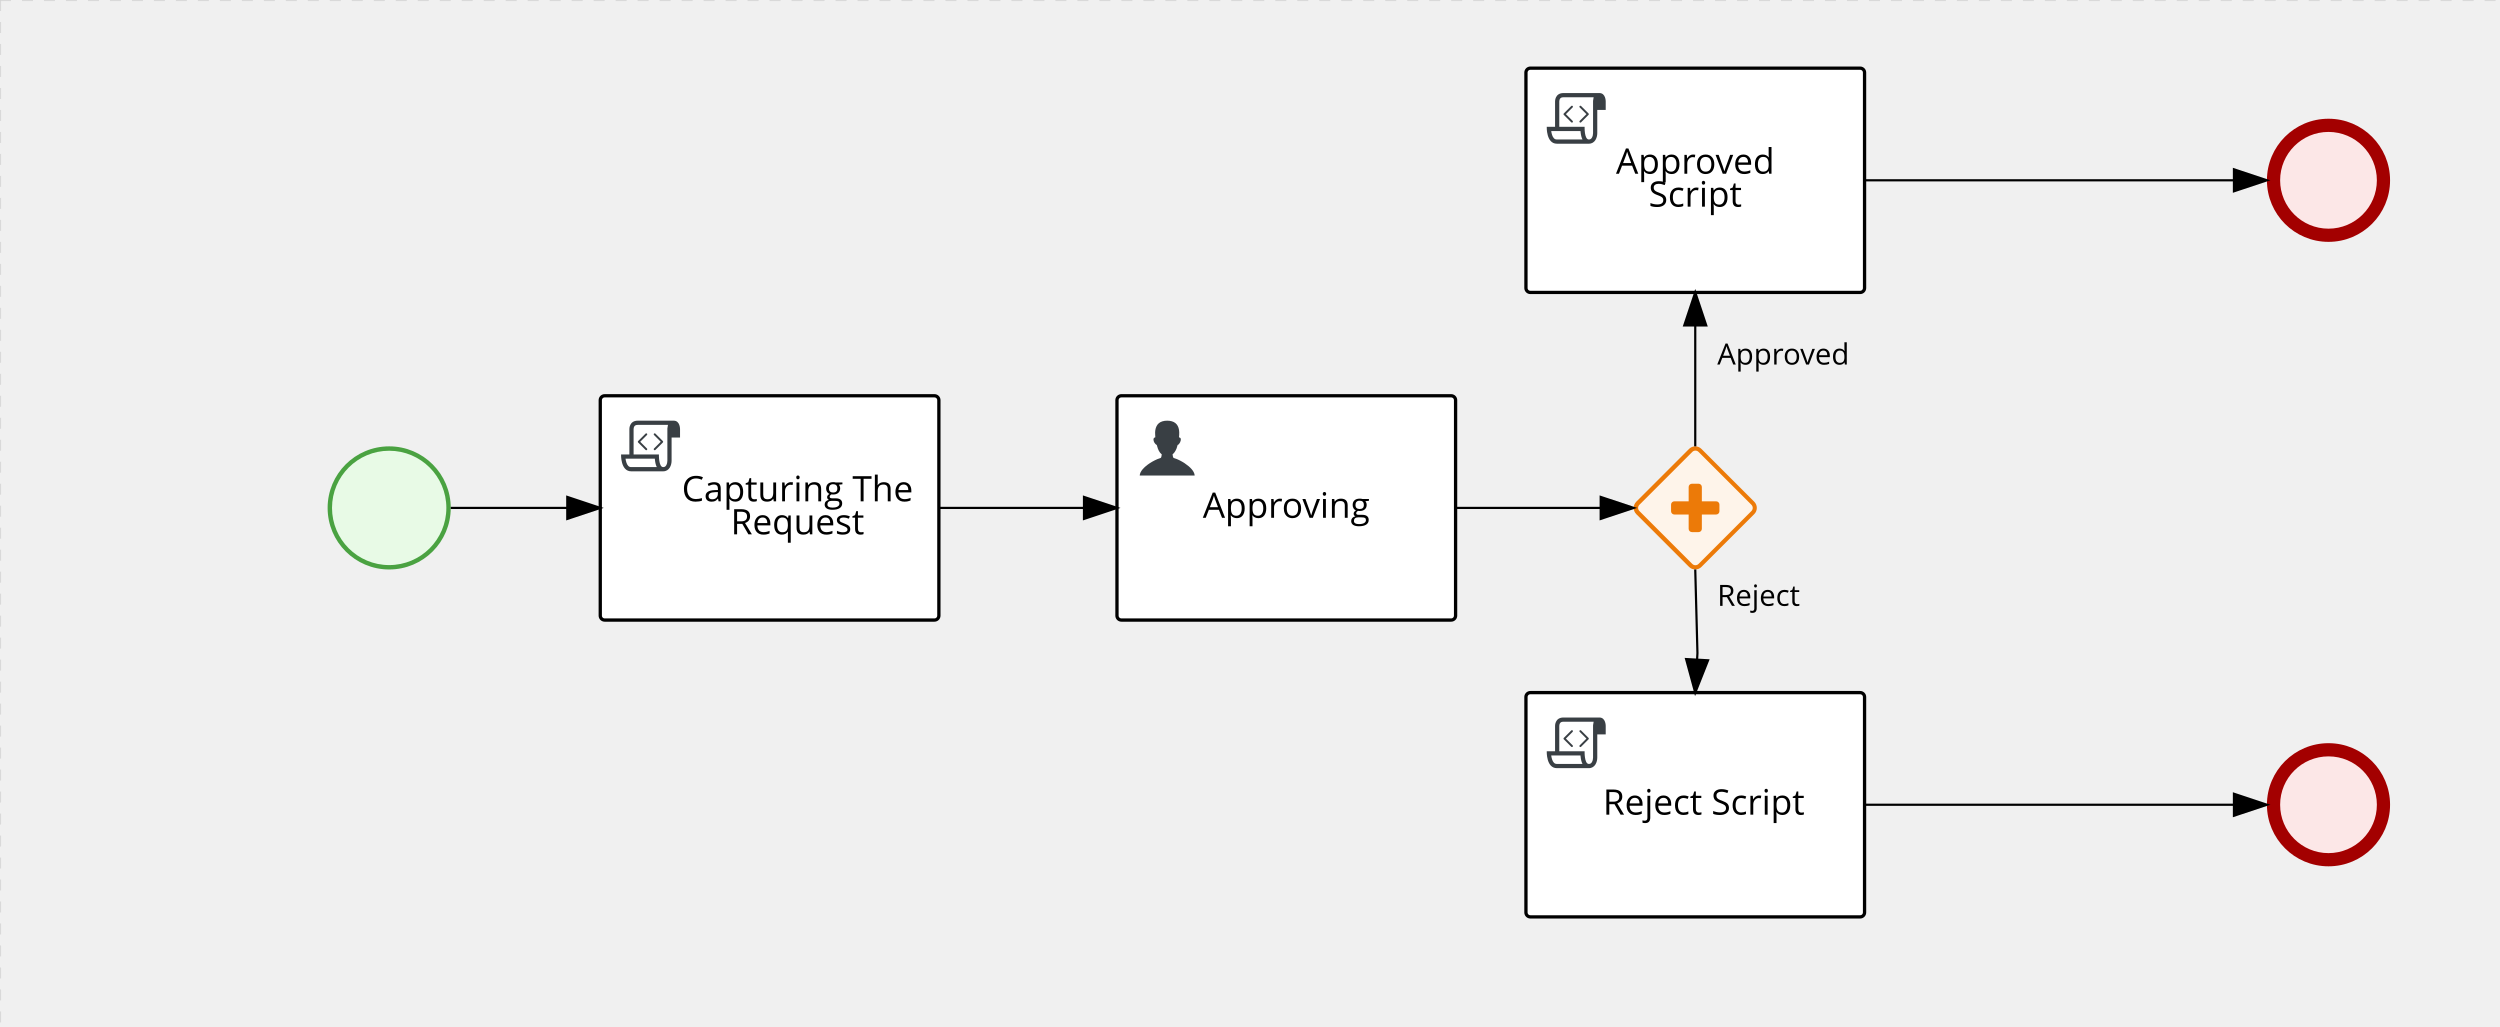
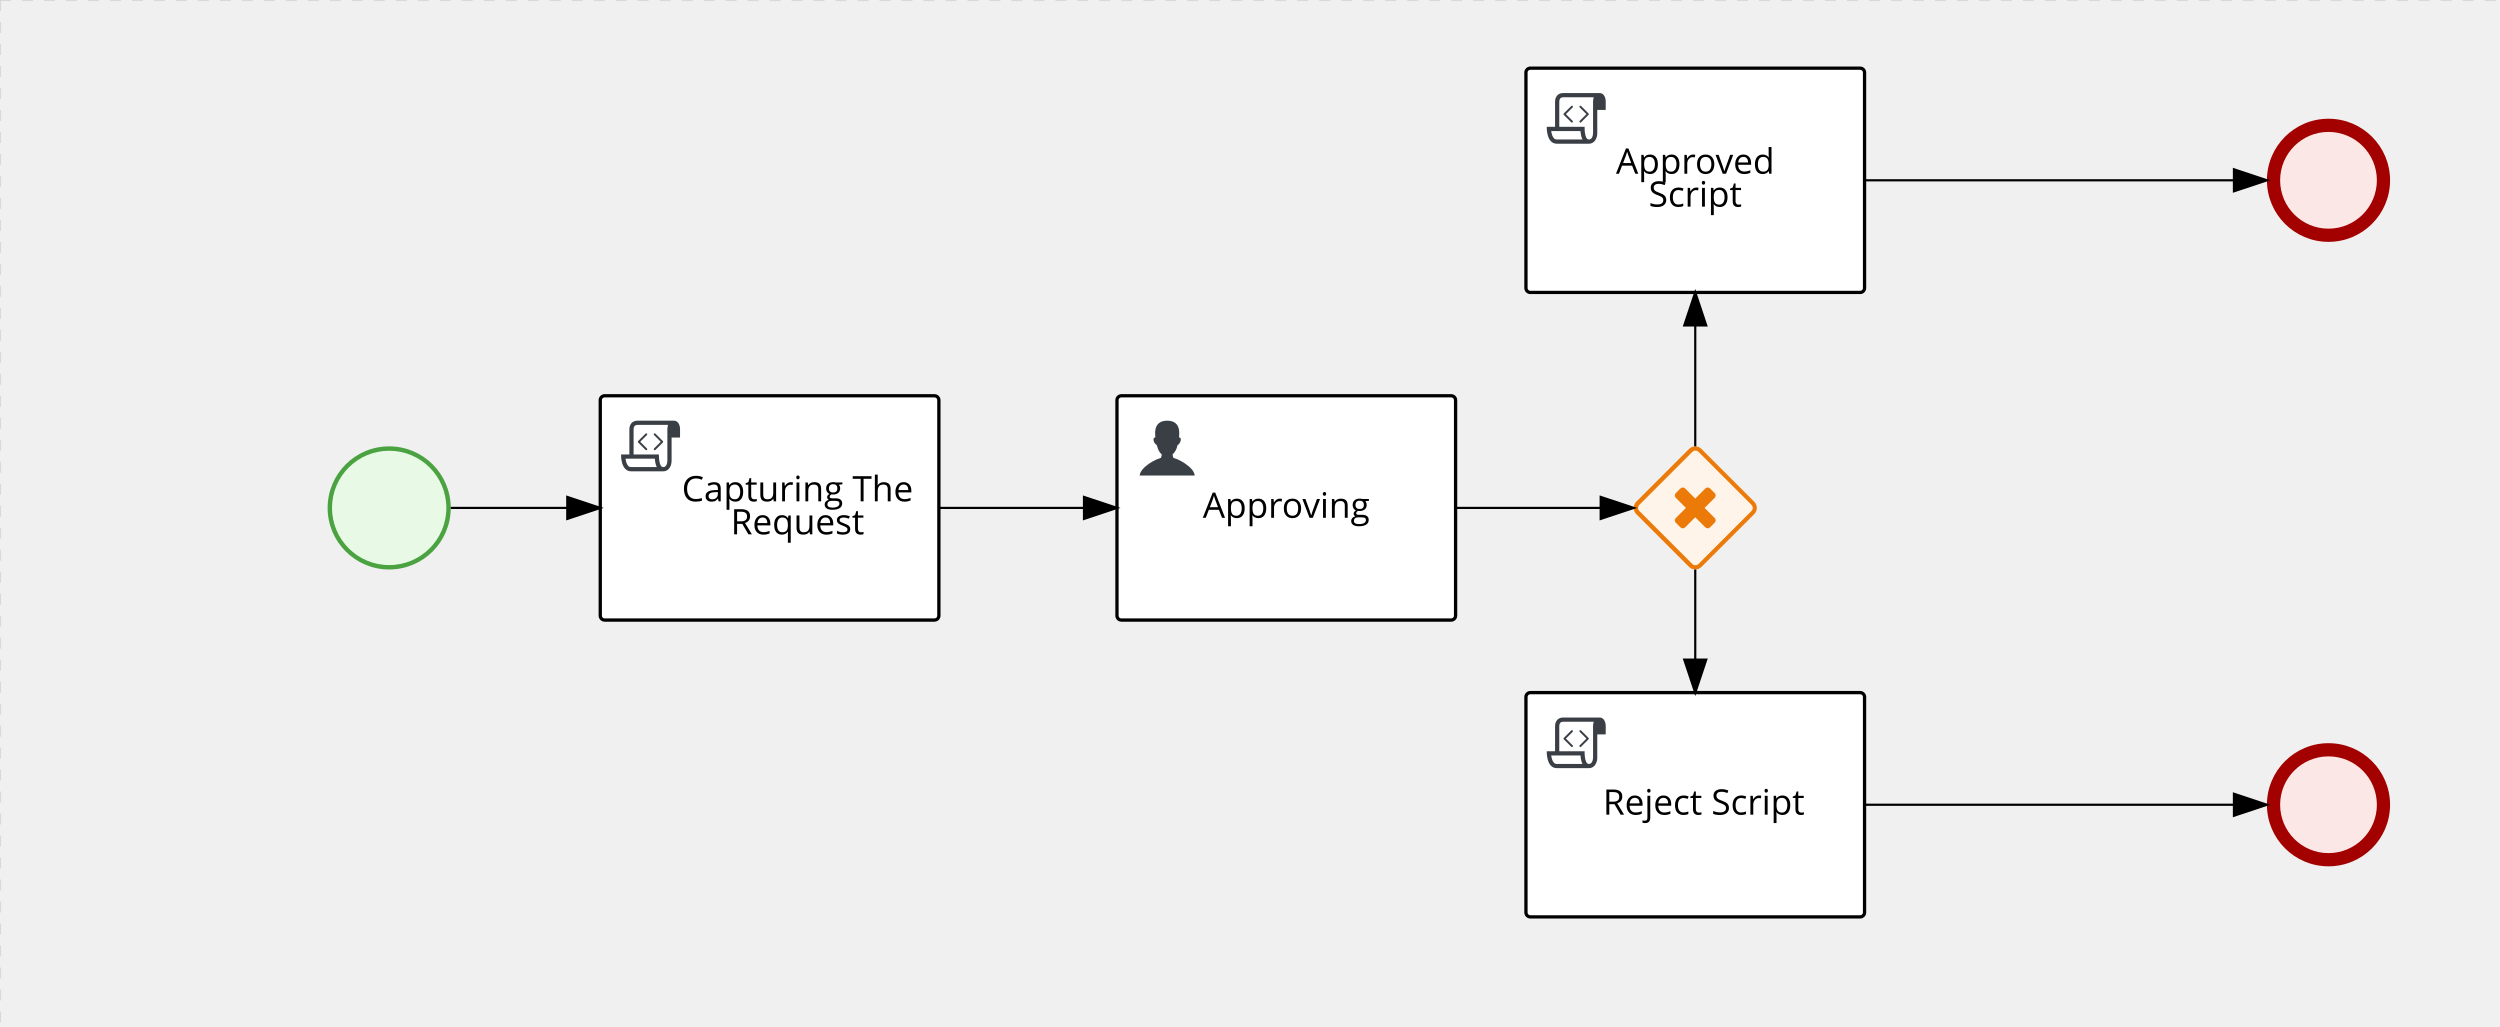
<svg xmlns="http://www.w3.org/2000/svg" version="1.1" width="1137" height="467" viewBox="0 0 1137 467">
  <defs />
  <g transform="matrix(1,0,0,1,0,0)">
    <g>
      <g>
        <g>
          <path fill="none" stroke="#d3d3d3" paint-order="fill stroke markers" d=" M 0 0 L 1200 0" stroke-miterlimit="10" stroke-opacity="0.8" stroke-dasharray="5" />
        </g>
        <g>
          <path fill="none" stroke="#d3d3d3" paint-order="fill stroke markers" d=" M 0 0 L 0 800" stroke-miterlimit="10" stroke-opacity="0.8" stroke-dasharray="5" />
        </g>
      </g>
      <g id="_99E0116A-EAAF-493F-8E10-C82E0A9F5AF7" bpmn2nodeid="_99E0116A-EAAF-493F-8E10-C82E0A9F5AF7" transform="matrix(1,0,0,1,508,180)">
        <g>
          <path fill="none" stroke="none" />
        </g>
        <g transform="matrix(1,0,0,1,0,0)">
          <path fill="#ffffff" stroke="none" id="_99E0116A-EAAF-493F-8E10-C82E0A9F5AF7?shapeType=BACKGROUND" paint-order="stroke fill markers" d=" M 2 0 L 152 0 L 152 0 A 2 2 0 0 1 154 2 L 154 100 L 154 100 A 2 2 0 0 1 152 102 L 2 102 L 2 102 A 2 2 0 0 1 0 100 L 0 2 L 0 2 A 2 2 0 0 1 2 0 Z" />
        </g>
        <g transform="matrix(1,0,0,1,0,0)">
          <path fill="none" stroke="rgb(0,0,0)" id="_99E0116A-EAAF-493F-8E10-C82E0A9F5AF7?shapeType=BORDER&amp;renderType=STROKE" paint-order="fill stroke markers" d=" M 2 0 L 152 0 L 152 0 A 2 2 0 0 1 154 2 L 154 100 L 154 100 A 2 2 0 0 1 152 102 L 2 102 L 2 102 A 2 2 0 0 1 0 100 L 0 2 L 0 2 A 2 2 0 0 1 2 0 Z" stroke-miterlimit="10" stroke-width="1.5" stroke-dasharray="" />
        </g>
        <g>
          <g transform="matrix(0.06,0,0,0.06,9.4,9.4)">
            <g transform="matrix(1,0,0,1,0,0)">
              <path fill="#393f44" stroke="none" id="_99E0116A-EAAF-493F-8E10-C82E0A9F5AF7undefined" paint-order="stroke fill markers" d=" M 0 0 M 16 445.21 C 16 440.869 18.784 431.129 22.001 424.217 C 35.768 394.64 77.283 359.28 129 333.084 C 144.516 325.224 157.347 319.964 167.807 317.174 C 171.932 316.074 175.729 314.414 176.525 313.363 C 178.894 310.234 180.914 302.908 181.727 294.5 L 182.5 286.5 L 178.507 283.455 C 166.303 274.146 154.284 251.678 148.04 226.5 C 145.611 216.707 145.056 215.462 142.984 215.158 C 141.703 214.97 138.083 212.243 134.939 209.099 C 123.233 197.393 116.891 177.376 121.44 166.49 C 123.002 162.751 128.155 159.01 131.75 159.004 C 134.448 159 134.471 158.603 132.914 138.788 C 130.927 113.496 134.279 92.265 143.132 74.076 C 152.232 55.38 167.569 42.882 189.049 36.66 C 210.203 30.532 237.797 30.532 258.951 36.66 C 300.042 48.563 318.958 83.806 314.955 141 C 314.32 150.075 313.624 157.788 313.409 158.14 C 313.194 158.493 314.575 159.073 316.479 159.43 C 328.929 161.766 330.986 177.018 321.496 196.621 C 316.903 206.109 309.357 214.508 304.817 215.185 C 303.023 215.453 302.293 217.146 299.943 226.5 C 296.659 239.567 294.474 245.305 287.948 257.995 C 282.491 268.606 273.035 281.109 268.108 284.229 L 264.871 286.278 L 265.518 292.889 C 266.345 301.33 268.639 309.871 270.877 312.837 C 272.067 314.415 275.002 315.79 280.063 317.139 C 291.069 320.075 303.617 325.274 321 334.102 C 369.815 358.891 410.848 393.758 425.032 422.5 C 429.07 430.682 432 440.232 432 445.21 L 432 448 L 224 448 L 16 448 L 16 445.21 Z" />
            </g>
          </g>
        </g>
        <g transform="matrix(1,0,0,1,4.04,13.68)">
          <g transform="matrix(0.04,0,0,0.04,63.36,69.12)">
            <g transform="matrix(1,0,0,1,0,0)">
              <path fill="none" stroke="none" />
            </g>
            <g transform="matrix(1,0,0,1,0,0)">
              <path fill="none" stroke="none" />
            </g>
          </g>
        </g>
        <g transform="matrix(1,0,0,1,39.03125,43.5)">
          <text fill="#000000" stroke="none" font-family="Open Sans" font-size="12pt" font-style="normal" font-weight="normal" text-decoration="normal" x="37.969" y="12" text-anchor="middle" dominant-baseline="alphabetic">Approving</text>
        </g>
      </g>
      <g id="_BAB96A7B-341A-4F38-A4A5-4619089D0202" bpmn2nodeid="_BAB96A7B-341A-4F38-A4A5-4619089D0202" transform="matrix(1,0,0,1,1031,54)">
        <g>
          <path fill="none" stroke="none" />
        </g>
        <g transform="matrix(0.125,0,0,0.125,0,0)">
          <g transform="matrix(1,0,0,1,0,0)">
            <path fill="#fce7e7" stroke="none" id="_BAB96A7B-341A-4F38-A4A5-4619089D0202?shapeType=BACKGROUND" paint-order="stroke fill markers" d=" M 0 0 M 444 224 C 444 263.9 434.2 300.8 414.4 334.5 C 394.7 368.2 368 394.9 334.4 414.5 C 300.8 434.1 263.9 444 224 444 C 184.1 444 147.2 434.2 113.5 414.4 C 79.8 394.7 53.1 368 33.5 334.4 C 13.9 300.8 4 263.9 4 224 C 4 184.1 13.8 147.2 33.6 113.5 C 53.4 79.8 80.1 53.1 113.6 33.5 C 147.1 13.9 184.1 4 224 4 C 263.9 4 300.8 13.8 334.5 33.6 C 368.2 53.4 394.9 80.1 414.5 113.6 C 434.1 147.1 444 184.1 444 224 Z" />
          </g>
          <g>
            <g transform="matrix(1,0,0,1,0,0)">
              <g transform="matrix(1,0,0,1,0,0)">
                <path fill="#a30000" stroke="none" id="_BAB96A7B-341A-4F38-A4A5-4619089D0202?shapeType=BORDER&amp;renderType=FILL" paint-order="stroke fill markers" d=" M 0 0 M 224 0 C 100.3 0 0 100.3 0 224 C 0 347.7 100.3 448 224 448 C 347.7 448 448 347.7 448 224 C 448 100.3 347.7 0 224 0 Z M 0 0 M 224 400 C 126.8 400 48 321.2 48 224 C 48 126.8 126.8 48 224 48 C 321.2 48 400 126.8 400 224 C 400 321.2 321.2 400 224 400 Z" />
              </g>
            </g>
          </g>
        </g>
        <g transform="matrix(1,0,0,1,28,61)" />
      </g>
      <g id="_FC98CD8D-9F87-414D-8130-61D0101913FF" bpmn2nodeid="_FC98CD8D-9F87-414D-8130-61D0101913FF" transform="matrix(1,0,0,1,694,31)">
        <g>
          <path fill="none" stroke="none" />
        </g>
        <g transform="matrix(1,0,0,1,0,0)">
          <path fill="#ffffff" stroke="none" id="_FC98CD8D-9F87-414D-8130-61D0101913FF?shapeType=BACKGROUND" paint-order="stroke fill markers" d=" M 2 0 L 152 0 L 152 0 A 2 2 0 0 1 154 2 L 154 100 L 154 100 A 2 2 0 0 1 152 102 L 2 102 L 2 102 A 2 2 0 0 1 0 100 L 0 2 L 0 2 A 2 2 0 0 1 2 0 Z" />
        </g>
        <g transform="matrix(1,0,0,1,0,0)">
-           <path fill="none" stroke="#000000" id="_FC98CD8D-9F87-414D-8130-61D0101913FF?shapeType=BORDER&amp;renderType=STROKE" paint-order="fill stroke markers" d=" M 2 0 L 152 0 L 152 0 A 2 2 0 0 1 154 2 L 154 100 L 154 100 A 2 2 0 0 1 152 102 L 2 102 L 2 102 A 2 2 0 0 1 0 100 L 0 2 L 0 2 A 2 2 0 0 1 2 0 Z" stroke-miterlimit="10" stroke-width="1.5" stroke-dasharray="" />
+           <path fill="none" stroke="rgb(0,0,0)" id="_FC98CD8D-9F87-414D-8130-61D0101913FF?shapeType=BORDER&amp;renderType=STROKE" paint-order="fill stroke markers" d=" M 2 0 L 152 0 L 152 0 A 2 2 0 0 1 154 2 L 154 100 L 154 100 A 2 2 0 0 1 152 102 L 2 102 L 2 102 A 2 2 0 0 1 0 100 L 0 2 L 0 2 A 2 2 0 0 1 2 0 Z" stroke-miterlimit="10" stroke-width="1.5" stroke-dasharray="" />
        </g>
        <g>
          <g transform="matrix(0.06,0,0,0.06,9.4,9.4)">
            <g transform="matrix(1,0,0,1,0,0)">
              <path fill="#393f44" stroke="none" id="_FC98CD8D-9F87-414D-8130-61D0101913FFundefined" paint-order="stroke fill markers" d=" M 0 0 M 197.3 130.2 C 194.4 127.3 189.6 127.3 186.7 130.2 L 130.2 186.7 C 127.3 189.6 127.3 194.4 130.2 197.3 L 186.7 253.8 C 188.1 255.3 190.1 256 192 256 C 193.9 256 195.9 255.3 197.3 253.7 C 200.2 250.8 200.2 246 197.3 243.1 L 146.2 192 L 197.3 140.8 C 200.2 137.9 200.2 133.1 197.3 130.2 Z" />
            </g>
            <g transform="matrix(1,0,0,1,0,0)">
              <path fill="#393f44" stroke="none" id="_FC98CD8D-9F87-414D-8130-61D0101913FFundefined" paint-order="stroke fill markers" d=" M 0 0 M 261.3 130.2 C 258.4 127.3 253.6 127.3 250.7 130.2 C 247.8 133.1 247.8 137.9 250.7 140.8 L 301.8 191.9 L 250.7 243 C 247.8 245.9 247.8 250.7 250.7 253.6 C 252.1 255.3 254.1 256 256 256 C 257.9 256 259.9 255.3 261.3 253.8 L 317.8 197.3 C 320.7 194.4 320.7 189.6 317.8 186.7 L 261.3 130.2 Z" />
            </g>
            <g transform="matrix(1,0,0,1,0,0)">
              <path fill="#393f44" stroke="none" id="_FC98CD8D-9F87-414D-8130-61D0101913FFundefined" paint-order="stroke fill markers" d=" M 0 0 M 400 32 C 400 32 152.8 32 128 32 C 62 32 64 96 64 96 L 64 288 L 1 288 C 1 288 -4 416 78 416 L 320 416 C 368 416 384 368 384 336 C 384 314.2 384 224.4 384 160 L 448 160 L 448 96 C 448 96 449 32 400 32 Z M 0 0 M 78 383.9 C 68.5 383.9 61.6 381.1 55.5 374.9 C 43.4 362.4 37.5 339.6 34.9 320 L 256.9 320 C 257.1 322.7 257.3 325.4 257.6 328.2 C 260 351.6 264.7 370.1 271.9 383.9 L 78 383.9 L 78 383.9 Z M 0 0 M 352 336 C 352 345.9 349.6 360.3 342.9 371 C 337.2 380.1 330.4 384 320 384 C 285 384 288 288 288 288 L 96 288 L 96 96 L 96 95.9 L 96 95.1 C 96 90.6 97.6 78.3 104.7 71.2 C 106.5 69.4 111.9 64 128 64 L 356.5 64 C 354.4 72.8 352.8 81.8 352.2 89.9 C 352.2 90.5 352.1 91.1 352.1 91.7 C 352.1 92 352.1 92.3 352.1 92.6 C 352 94.8 352 96 352 96 L 352 160 L 352 336 Z" />
            </g>
          </g>
        </g>
        <g transform="matrix(1,0,0,1,38.87891,36)">
          <text fill="#000000" stroke="none" font-family="Open Sans" font-size="12pt" font-style="normal" font-weight="normal" text-decoration="normal" x="38.121" y="12" text-anchor="middle" dominant-baseline="alphabetic">Approved </text>
          <text fill="#000000" stroke="none" font-family="Open Sans" font-size="12pt" font-style="normal" font-weight="normal" text-decoration="normal" x="38.121" y="27" text-anchor="middle" dominant-baseline="alphabetic">    Script    </text>
        </g>
      </g>
-       <g id="_B252ED1B-74BC-4B5F-A9F1-C060A608BC32" bpmn2nodeid="_B252ED1B-74BC-4B5F-A9F1-C060A608BC32" transform="matrix(1,0,0,1,743,203)">
-         <g>
-           <path fill="none" stroke="none" />
-         </g>
-         <g transform="matrix(0.125,0,0,0.125,0,0)">
-           <g transform="matrix(1,0,0,1,0,0)">
-             <path fill="#fef4ea" stroke="none" id="_B252ED1B-74BC-4B5F-A9F1-C060A608BC32?shapeType=BACKGROUND" paint-order="stroke fill markers" d=" M 0 0 M 224.4 4.3 C 216.4 4.3 208.4 7.3 202.3 13.4 L 13.5 202.2 C 1.3 214.4 1.3 234.2 13.5 246.4 L 202.2 435.1 C 208.3 441.2 216.4 444.2 224.3 444.2 C 232.2 444.2 240.3 441.2 246.4 435.1 L 435.1 246.4 C 447.3 234.2 447.3 214.4 435.1 202.2 L 246.5 13.4 C 240.4 7.3 232.4 4.3 224.4 4.3 L 224.4 4.3 Z" />
-           </g>
-           <g>
-             <g transform="matrix(1,0,0,1,0,0)">
-               <g transform="matrix(1,0,0,1,0,0)">
-                 <path fill="rgb(236,122,8)" stroke="none" id="_B252ED1B-74BC-4B5F-A9F1-C060A608BC32?shapeType=BORDER&amp;renderType=FILL" paint-order="stroke fill markers" d=" M 0 0 M 20.8 212.7 L 213.3 20.2 C 219.6 13.9 229.7 13.9 235.9 20.2 L 428.4 212.7 C 434.7 219 434.7 229.1 428.4 235.3 L 235.9 427.8 C 229.6 434.1 219.5 434.1 213.3 427.8 L 20.8 235.3 C 14.5 229.1 14.5 218.9 20.8 212.7 L 20.8 212.7 Z M 0 0 M 0 224 C 0 232.1 3.1 240.3 9.3 246.5 L 201.5 438.7 C 213.9 451.1 234.1 451.1 246.5 438.7 L 438.7 246.5 C 444.9 240.3 448 232.1 448 224 C 448 215.9 444.9 207.7 438.7 201.5 L 246.5 9.3 C 234.1 -3.1 213.9 -3.1 201.5 9.3 L 9.3 201.5 C 3.1 207.7 0 215.9 0 224 L 0 224 Z" />
-               </g>
-             </g>
-           </g>
-           <g>
-             <g transform="matrix(1,0,0,1,0,0)">
-               <g transform="matrix(1,0,0,1,0,0)">
-                 <path fill="#ec7a08" stroke="none" id="_B252ED1B-74BC-4B5F-A9F1-C060A608BC32undefined" paint-order="stroke fill markers" d=" M 0 0 M 312 212 L 312 236 C 312 239.4 310.9 242.1 308.5 244.5 C 306.1 246.9 303.4 248 300 248 L 248 248 L 248 300 C 248 303.4 246.9 306.1 244.5 308.5 C 242.1 310.9 239.4 312 236 312 L 212 312 C 208.6 312 205.9 310.9 203.5 308.5 C 201.1 306.1 200 303.4 200 300 L 200 248 L 148 248 C 144.6 248 141.9 246.9 139.5 244.5 C 137.1 242.1 136 239.4 136 236 L 136 212 C 136 208.6 137.1 205.9 139.5 203.5 C 141.9 201.1 144.6 200 148 200 L 200 200 L 200 148 C 200 144.6 201.1 141.9 203.5 139.5 C 205.9 137.1 208.6 136 212 136 L 236 136 C 239.4 136 242.1 137.1 244.5 139.5 C 246.9 141.9 248 144.6 248 148 L 248 200 L 300 200 C 303.4 200 306.1 201.1 308.5 203.5 C 310.9 205.9 312 208.6 312 212 Z" />
-               </g>
-             </g>
-           </g>
-         </g>
-         <g transform="matrix(1,0,0,1,28,61)" />
-       </g>
      <g id="_C5DB38E8-7811-4455-88D9-933A29F7E8FD" bpmn2nodeid="_C5DB38E8-7811-4455-88D9-933A29F7E8FD" transform="matrix(1,0,0,1,149,203)">
        <g>
          <path fill="none" stroke="none" />
        </g>
        <g transform="matrix(0.125,0,0,0.125,0,0)">
          <g transform="matrix(1,0,0,1,0,0)">
            <path fill="#e8fae6" stroke="none" id="_C5DB38E8-7811-4455-88D9-933A29F7E8FD?shapeType=BACKGROUND" paint-order="stroke fill markers" d=" M 0 0 M 444 224 C 444 263.9 434.2 300.8 414.4 334.5 C 394.7 368.2 368 394.9 334.4 414.5 C 300.8 434.1 263.9 444 224 444 C 184.1 444 147.2 434.2 113.5 414.4 C 79.8 394.7 53.1 368 33.5 334.4 C 13.9 300.8 4 263.9 4 224 C 4 184.1 13.8 147.2 33.6 113.5 C 53.4 79.8 80.1 53.1 113.6 33.5 C 147.1 13.9 184.1 4 224 4 C 263.9 4 300.8 13.8 334.5 33.6 C 368.2 53.4 394.9 80.1 414.5 113.6 C 434.1 147.1 444 184.1 444 224 Z" />
          </g>
          <g>
            <g transform="matrix(1,0,0,1,0,0)">
              <g transform="matrix(1,0,0,1,0,0)">
                <path fill="#4aa241" stroke="none" id="_C5DB38E8-7811-4455-88D9-933A29F7E8FD?shapeType=BORDER&amp;renderType=FILL" paint-order="stroke fill markers" d=" M 0 0 M 224 0 C 100.3 0 0 100.3 0 224 C 0 347.7 100.3 448 224 448 C 347.7 448 448 347.7 448 224 C 448 100.3 347.7 0 224 0 Z M 0 0 M 224 432 C 109.1 432 16 338.9 16 224 C 16 109.1 109.1 16 224 16 C 338.9 16 432 109.1 432 224 C 432 338.9 338.9 432 224 432 Z" />
              </g>
            </g>
          </g>
        </g>
        <g transform="matrix(1,0,0,1,28,61)" />
      </g>
      <g id="_1D8DBB48-A347-41CF-8D92-F22AA3A8D08A" bpmn2nodeid="_1D8DBB48-A347-41CF-8D92-F22AA3A8D08A" transform="matrix(1,0,0,1,273,180)">
        <g>
          <path fill="none" stroke="none" />
        </g>
        <g transform="matrix(1,0,0,1,0,0)">
          <path fill="#ffffff" stroke="none" id="_1D8DBB48-A347-41CF-8D92-F22AA3A8D08A?shapeType=BACKGROUND" paint-order="stroke fill markers" d=" M 2 0 L 152 0 L 152 0 A 2 2 0 0 1 154 2 L 154 100 L 154 100 A 2 2 0 0 1 152 102 L 2 102 L 2 102 A 2 2 0 0 1 0 100 L 0 2 L 0 2 A 2 2 0 0 1 2 0 Z" />
        </g>
        <g transform="matrix(1,0,0,1,0,0)">
          <path fill="none" stroke="#000000" id="_1D8DBB48-A347-41CF-8D92-F22AA3A8D08A?shapeType=BORDER&amp;renderType=STROKE" paint-order="fill stroke markers" d=" M 2 0 L 152 0 L 152 0 A 2 2 0 0 1 154 2 L 154 100 L 154 100 A 2 2 0 0 1 152 102 L 2 102 L 2 102 A 2 2 0 0 1 0 100 L 0 2 L 0 2 A 2 2 0 0 1 2 0 Z" stroke-miterlimit="10" stroke-width="1.5" stroke-dasharray="" />
        </g>
        <g>
          <g transform="matrix(0.06,0,0,0.06,9.4,9.4)">
            <g transform="matrix(1,0,0,1,0,0)">
              <path fill="#393f44" stroke="none" id="_1D8DBB48-A347-41CF-8D92-F22AA3A8D08Aundefined" paint-order="stroke fill markers" d=" M 0 0 M 197.3 130.2 C 194.4 127.3 189.6 127.3 186.7 130.2 L 130.2 186.7 C 127.3 189.6 127.3 194.4 130.2 197.3 L 186.7 253.8 C 188.1 255.3 190.1 256 192 256 C 193.9 256 195.9 255.3 197.3 253.7 C 200.2 250.8 200.2 246 197.3 243.1 L 146.2 192 L 197.3 140.8 C 200.2 137.9 200.2 133.1 197.3 130.2 Z" />
            </g>
            <g transform="matrix(1,0,0,1,0,0)">
              <path fill="#393f44" stroke="none" id="_1D8DBB48-A347-41CF-8D92-F22AA3A8D08Aundefined" paint-order="stroke fill markers" d=" M 0 0 M 261.3 130.2 C 258.4 127.3 253.6 127.3 250.7 130.2 C 247.8 133.1 247.8 137.9 250.7 140.8 L 301.8 191.9 L 250.7 243 C 247.8 245.9 247.8 250.7 250.7 253.6 C 252.1 255.3 254.1 256 256 256 C 257.9 256 259.9 255.3 261.3 253.8 L 317.8 197.3 C 320.7 194.4 320.7 189.6 317.8 186.7 L 261.3 130.2 Z" />
            </g>
            <g transform="matrix(1,0,0,1,0,0)">
              <path fill="#393f44" stroke="none" id="_1D8DBB48-A347-41CF-8D92-F22AA3A8D08Aundefined" paint-order="stroke fill markers" d=" M 0 0 M 400 32 C 400 32 152.8 32 128 32 C 62 32 64 96 64 96 L 64 288 L 1 288 C 1 288 -4 416 78 416 L 320 416 C 368 416 384 368 384 336 C 384 314.2 384 224.4 384 160 L 448 160 L 448 96 C 448 96 449 32 400 32 Z M 0 0 M 78 383.9 C 68.5 383.9 61.6 381.1 55.5 374.9 C 43.4 362.4 37.5 339.6 34.9 320 L 256.9 320 C 257.1 322.7 257.3 325.4 257.6 328.2 C 260 351.6 264.7 370.1 271.9 383.9 L 78 383.9 L 78 383.9 Z M 0 0 M 352 336 C 352 345.9 349.6 360.3 342.9 371 C 337.2 380.1 330.4 384 320 384 C 285 384 288 288 288 288 L 96 288 L 96 96 L 96 95.9 L 96 95.1 C 96 90.6 97.6 78.3 104.7 71.2 C 106.5 69.4 111.9 64 128 64 L 356.5 64 C 354.4 72.8 352.8 81.8 352.2 89.9 C 352.2 90.5 352.1 91.1 352.1 91.7 C 352.1 92 352.1 92.3 352.1 92.6 C 352 94.8 352 96 352 96 L 352 160 L 352 336 Z" />
            </g>
          </g>
        </g>
        <g transform="matrix(1,0,0,1,35,36)">
          <text fill="#000000" stroke="none" font-family="Open Sans" font-size="12pt" font-style="normal" font-weight="normal" text-decoration="normal" x="54.695" y="12" text-anchor="middle" dominant-baseline="alphabetic">Capturing The </text>
          <text fill="#000000" stroke="none" font-family="Open Sans" font-size="12pt" font-style="normal" font-weight="normal" text-decoration="normal" x="54.695" y="27" text-anchor="middle" dominant-baseline="alphabetic">      Request      </text>
        </g>
      </g>
      <g id="_6F751C0C-BAF6-4176-8180-61456259DEF0" bpmn2nodeid="_6F751C0C-BAF6-4176-8180-61456259DEF0" transform="matrix(1,0,0,1,1031,338)">
        <g>
          <path fill="none" stroke="none" />
        </g>
        <g transform="matrix(0.125,0,0,0.125,0,0)">
          <g transform="matrix(1,0,0,1,0,0)">
            <path fill="#fce7e7" stroke="none" id="_6F751C0C-BAF6-4176-8180-61456259DEF0?shapeType=BACKGROUND" paint-order="stroke fill markers" d=" M 0 0 M 444 224 C 444 263.9 434.2 300.8 414.4 334.5 C 394.7 368.2 368 394.9 334.4 414.5 C 300.8 434.1 263.9 444 224 444 C 184.1 444 147.2 434.2 113.5 414.4 C 79.8 394.7 53.1 368 33.5 334.4 C 13.9 300.8 4 263.9 4 224 C 4 184.1 13.8 147.2 33.6 113.5 C 53.4 79.8 80.1 53.1 113.6 33.5 C 147.1 13.9 184.1 4 224 4 C 263.9 4 300.8 13.8 334.5 33.6 C 368.2 53.4 394.9 80.1 414.5 113.6 C 434.1 147.1 444 184.1 444 224 Z" />
          </g>
          <g>
            <g transform="matrix(1,0,0,1,0,0)">
              <g transform="matrix(1,0,0,1,0,0)">
                <path fill="#a30000" stroke="none" id="_6F751C0C-BAF6-4176-8180-61456259DEF0?shapeType=BORDER&amp;renderType=FILL" paint-order="stroke fill markers" d=" M 0 0 M 224 0 C 100.3 0 0 100.3 0 224 C 0 347.7 100.3 448 224 448 C 347.7 448 448 347.7 448 224 C 448 100.3 347.7 0 224 0 Z M 0 0 M 224 400 C 126.8 400 48 321.2 48 224 C 48 126.8 126.8 48 224 48 C 321.2 48 400 126.8 400 224 C 400 321.2 321.2 400 224 400 Z" />
              </g>
            </g>
          </g>
        </g>
        <g transform="matrix(1,0,0,1,28,61)" />
      </g>
      <g id="_EED099D2-94BD-4CB6-BBD8-4714819A8D35" bpmn2nodeid="_EED099D2-94BD-4CB6-BBD8-4714819A8D35" transform="matrix(1,0,0,1,694,315)">
        <g>
          <path fill="none" stroke="none" />
        </g>
        <g transform="matrix(1,0,0,1,0,0)">
          <path fill="#ffffff" stroke="none" id="_EED099D2-94BD-4CB6-BBD8-4714819A8D35?shapeType=BACKGROUND" paint-order="stroke fill markers" d=" M 2 0 L 152 0 L 152 0 A 2 2 0 0 1 154 2 L 154 100 L 154 100 A 2 2 0 0 1 152 102 L 2 102 L 2 102 A 2 2 0 0 1 0 100 L 0 2 L 0 2 A 2 2 0 0 1 2 0 Z" />
        </g>
        <g transform="matrix(1,0,0,1,0,0)">
          <path fill="none" stroke="rgb(0,0,0)" id="_EED099D2-94BD-4CB6-BBD8-4714819A8D35?shapeType=BORDER&amp;renderType=STROKE" paint-order="fill stroke markers" d=" M 2 0 L 152 0 L 152 0 A 2 2 0 0 1 154 2 L 154 100 L 154 100 A 2 2 0 0 1 152 102 L 2 102 L 2 102 A 2 2 0 0 1 0 100 L 0 2 L 0 2 A 2 2 0 0 1 2 0 Z" stroke-miterlimit="10" stroke-width="1.5" stroke-dasharray="" />
        </g>
        <g>
          <g transform="matrix(0.06,0,0,0.06,9.4,9.4)">
            <g transform="matrix(1,0,0,1,0,0)">
              <path fill="#393f44" stroke="none" id="_EED099D2-94BD-4CB6-BBD8-4714819A8D35undefined" paint-order="stroke fill markers" d=" M 0 0 M 197.3 130.2 C 194.4 127.3 189.6 127.3 186.7 130.2 L 130.2 186.7 C 127.3 189.6 127.3 194.4 130.2 197.3 L 186.7 253.8 C 188.1 255.3 190.1 256 192 256 C 193.9 256 195.9 255.3 197.3 253.7 C 200.2 250.8 200.2 246 197.3 243.1 L 146.2 192 L 197.3 140.8 C 200.2 137.9 200.2 133.1 197.3 130.2 Z" />
            </g>
            <g transform="matrix(1,0,0,1,0,0)">
              <path fill="#393f44" stroke="none" id="_EED099D2-94BD-4CB6-BBD8-4714819A8D35undefined" paint-order="stroke fill markers" d=" M 0 0 M 261.3 130.2 C 258.4 127.3 253.6 127.3 250.7 130.2 C 247.8 133.1 247.8 137.9 250.7 140.8 L 301.8 191.9 L 250.7 243 C 247.8 245.9 247.8 250.7 250.7 253.6 C 252.1 255.3 254.1 256 256 256 C 257.9 256 259.9 255.3 261.3 253.8 L 317.8 197.3 C 320.7 194.4 320.7 189.6 317.8 186.7 L 261.3 130.2 Z" />
            </g>
            <g transform="matrix(1,0,0,1,0,0)">
              <path fill="#393f44" stroke="none" id="_EED099D2-94BD-4CB6-BBD8-4714819A8D35undefined" paint-order="stroke fill markers" d=" M 0 0 M 400 32 C 400 32 152.8 32 128 32 C 62 32 64 96 64 96 L 64 288 L 1 288 C 1 288 -4 416 78 416 L 320 416 C 368 416 384 368 384 336 C 384 314.2 384 224.4 384 160 L 448 160 L 448 96 C 448 96 449 32 400 32 Z M 0 0 M 78 383.9 C 68.5 383.9 61.6 381.1 55.5 374.9 C 43.4 362.4 37.5 339.6 34.9 320 L 256.9 320 C 257.1 322.7 257.3 325.4 257.6 328.2 C 260 351.6 264.7 370.1 271.9 383.9 L 78 383.9 L 78 383.9 Z M 0 0 M 352 336 C 352 345.9 349.6 360.3 342.9 371 C 337.2 380.1 330.4 384 320 384 C 285 384 288 288 288 288 L 96 288 L 96 96 L 96 95.9 L 96 95.1 C 96 90.6 97.6 78.3 104.7 71.2 C 106.5 69.4 111.9 64 128 64 L 356.5 64 C 354.4 72.8 352.8 81.8 352.2 89.9 C 352.2 90.5 352.1 91.1 352.1 91.7 C 352.1 92 352.1 92.3 352.1 92.6 C 352 94.8 352 96 352 96 L 352 160 L 352 336 Z" />
            </g>
          </g>
        </g>
        <g transform="matrix(1,0,0,1,35,43.5)">
          <text fill="#000000" stroke="none" font-family="Open Sans" font-size="12pt" font-style="normal" font-weight="normal" text-decoration="normal" x="45.871" y="12" text-anchor="middle" dominant-baseline="alphabetic">Reject Script</text>
        </g>
      </g>
      <g id="_8EA69735-ACF6-4A76-9B4A-5625790DB4CF" bpmn2nodeid="_8EA69735-ACF6-4A76-9B4A-5625790DB4CF">
        <g>
          <path fill="none" stroke="#000000" paint-order="fill stroke markers" d=" M 205 231 L 258 231" stroke-miterlimit="10" stroke-dasharray="" />
        </g>
        <g transform="matrix(1,0,0,1,205,231)" />
        <g transform="matrix(6.123233995736766e-17,1,-1,6.123233995736766e-17,273,226)">
          <path fill="#000000" stroke="#000000" paint-order="fill stroke markers" d=" M 10 15 L 0 15 L 5 0 Z" stroke-miterlimit="10" stroke-dasharray="" />
        </g>
        <g transform="matrix(1,0,0,1,205,221)" />
      </g>
      <g id="_C3BC8284-FF8A-4B52-9269-EB03E8AEB9A8" bpmn2nodeid="_C3BC8284-FF8A-4B52-9269-EB03E8AEB9A8">
        <g>
          <path fill="none" stroke="#000000" paint-order="fill stroke markers" d=" M 427 231 L 493 231" stroke-miterlimit="10" stroke-dasharray="" />
        </g>
        <g transform="matrix(1,0,0,1,427,231)" />
        <g transform="matrix(6.123233995736766e-17,1,-1,6.123233995736766e-17,508,226)">
          <path fill="#000000" stroke="#000000" paint-order="fill stroke markers" d=" M 10 15 L 0 15 L 5 0 Z" stroke-miterlimit="10" stroke-dasharray="" />
        </g>
        <g transform="matrix(1,0,0,1,427,221)" />
      </g>
-       <g id="_495C0D37-9736-4F35-8573-88F0051185A2" bpmn2nodeid="_495C0D37-9736-4F35-8573-88F0051185A2">
-         <g>
-           <path fill="none" stroke="#000000" paint-order="fill stroke markers" d=" M 662 231 L 728 231" stroke-miterlimit="10" stroke-dasharray="" />
-         </g>
-         <g transform="matrix(1,0,0,1,662,231)" />
-         <g transform="matrix(6.123233995736766e-17,1,-1,6.123233995736766e-17,743,226)">
-           <path fill="#000000" stroke="#000000" paint-order="fill stroke markers" d=" M 10 15 L 0 15 L 5 0 Z" stroke-miterlimit="10" stroke-dasharray="" />
-         </g>
-         <g transform="matrix(1,0,0,1,662,221)" />
-       </g>
-       <g id="_263C9F94-F91B-4E89-929A-084F0F816D7C" bpmn2nodeid="_263C9F94-F91B-4E89-929A-084F0F816D7C">
-         <g>
-           <path fill="none" stroke="rgb(0,0,0)" paint-order="fill stroke markers" d=" M 771 203 L 771 148" stroke-miterlimit="10" stroke-dasharray="" />
-         </g>
-         <g transform="matrix(1,0,0,1,771,203)" />
-         <g transform="matrix(1,0,0,1,766,133)">
-           <path fill="rgb(0,0,0)" stroke="rgb(0,0,0)" paint-order="fill stroke markers" d=" M 10 15 L 0 15 L 5 0 Z" stroke-miterlimit="10" stroke-dasharray="" />
-         </g>
-         <g transform="matrix(1,0,0,1,781,157)">
-           <text fill="#000000" stroke="none" font-family="Open Sans" font-size="10pt" font-style="normal" font-weight="normal" text-decoration="normal" x="0" y="8.8" text-anchor="start" dominant-baseline="alphabetic">Approved   </text>
-         </g>
-       </g>
      <g id="_98154C74-597C-4B59-B5BD-9F5482E3A9DA" bpmn2nodeid="_98154C74-597C-4B59-B5BD-9F5482E3A9DA">
        <g>
          <path fill="none" stroke="#000000" paint-order="fill stroke markers" d=" M 848 82 L 1016 82" stroke-miterlimit="10" stroke-dasharray="" />
        </g>
        <g transform="matrix(1,0,0,1,848,82)" />
        <g transform="matrix(6.123233995736766e-17,1,-1,6.123233995736766e-17,1031,77)">
          <path fill="#000000" stroke="#000000" paint-order="fill stroke markers" d=" M 10 15 L 0 15 L 5 0 Z" stroke-miterlimit="10" stroke-dasharray="" />
        </g>
        <g transform="matrix(1,0,0,1,848,72)" />
      </g>
-       <g id="_44C845DE-DB41-4EFF-843E-6EFA8B3C13A7" bpmn2nodeid="_44C845DE-DB41-4EFF-843E-6EFA8B3C13A7">
-         <g>
-           <path fill="none" stroke="rgb(0,0,0)" paint-order="fill stroke markers" d=" M 771 259 L 772 297 L 771.832 300.023" stroke-miterlimit="10" stroke-dasharray="" />
-         </g>
-         <g transform="matrix(1,0,0,1,771,259)" />
-         <g transform="matrix(-0.9984604,-0.05547002,0.05547002,-0.9984604,775.9923,315.2774)">
-           <path fill="rgb(0,0,0)" stroke="rgb(0,0,0)" paint-order="fill stroke markers" d=" M 10 15 L 0 15 L 5 0 Z" stroke-miterlimit="10" stroke-dasharray="" />
-         </g>
-         <g transform="matrix(1,0,0,1,780.9965,266.7369)">
-           <text fill="#000000" stroke="none" font-family="Open Sans" font-size="10pt" font-style="normal" font-weight="normal" text-decoration="normal" x="0" y="8.8" text-anchor="start" dominant-baseline="alphabetic">Reject</text>
-         </g>
-       </g>
      <g id="_7DDB40EF-4BD5-4EEA-9392-9674F488AAAD" bpmn2nodeid="_7DDB40EF-4BD5-4EEA-9392-9674F488AAAD">
        <g>
          <path fill="none" stroke="#000000" paint-order="fill stroke markers" d=" M 848 366 L 1016 366" stroke-miterlimit="10" stroke-dasharray="" />
        </g>
        <g transform="matrix(1,0,0,1,848,366)" />
        <g transform="matrix(6.123233995736766e-17,1,-1,6.123233995736766e-17,1031,361)">
          <path fill="#000000" stroke="#000000" paint-order="fill stroke markers" d=" M 10 15 L 0 15 L 5 0 Z" stroke-miterlimit="10" stroke-dasharray="" />
        </g>
        <g transform="matrix(1,0,0,1,848,356)" />
      </g>
+       <g transform="matrix(1,0,0,1,508,180)" />
      <g transform="matrix(1,0,0,1,1031,54)" />
      <g transform="matrix(1,0,0,1,694,31)" />
-       <g transform="matrix(1,0,0,1,743,203)" />
      <g transform="matrix(1,0,0,1,149,203)" />
      <g transform="matrix(1,0,0,1,273,180)" />
      <g transform="matrix(1,0,0,1,1031,338)" />
      <g transform="matrix(1,0,0,1,694,315)" />
-       <g transform="matrix(1,0,0,1,508,180)" />
+       <g id="_6386EBCC-5828-4D43-8544-603BB4A48D8D" bpmn2nodeid="_6386EBCC-5828-4D43-8544-603BB4A48D8D" transform="matrix(1,0,0,1,743,203)">
+         <g>
+           <path fill="none" stroke="none" />
+         </g>
+         <g transform="matrix(0.125,0,0,0.125,0,0)">
+           <g transform="matrix(1,0,0,1,0,0)">
+             <path fill="#fef4ea" stroke="none" id="_6386EBCC-5828-4D43-8544-603BB4A48D8D?shapeType=BACKGROUND" paint-order="stroke fill markers" d=" M 0 0 M 224.4 4.3 C 216.4 4.3 208.4 7.3 202.3 13.4 L 13.5 202.2 C 1.3 214.4 1.3 234.2 13.5 246.4 L 202.2 435.1 C 208.3 441.2 216.4 444.2 224.3 444.2 C 232.2 444.2 240.3 441.2 246.4 435.1 L 435.1 246.4 C 447.3 234.2 447.3 214.4 435.1 202.2 L 246.5 13.4 C 240.4 7.3 232.4 4.3 224.4 4.3 L 224.4 4.3 Z" />
+           </g>
+           <g>
+             <g transform="matrix(1,0,0,1,0,0)">
+               <g transform="matrix(1,0,0,1,0,0)">
+                 <path fill="rgb(236,122,8)" stroke="none" id="_6386EBCC-5828-4D43-8544-603BB4A48D8D?shapeType=BORDER&amp;renderType=FILL" paint-order="stroke fill markers" d=" M 0 0 M 20.8 212.7 L 213.3 20.2 C 219.6 13.9 229.7 13.9 235.9 20.2 L 428.4 212.7 C 434.7 219 434.7 229.1 428.4 235.3 L 235.9 427.8 C 229.6 434.1 219.5 434.1 213.3 427.8 L 20.8 235.3 C 14.5 229.1 14.5 218.9 20.8 212.7 L 20.8 212.7 Z M 0 0 M 0 224 C 0 232.1 3.1 240.3 9.3 246.5 L 201.5 438.7 C 213.9 451.1 234.1 451.1 246.5 438.7 L 438.7 246.5 C 444.9 240.3 448 232.1 448 224 C 448 215.9 444.9 207.7 438.7 201.5 L 246.5 9.3 C 234.1 -3.1 213.9 -3.1 201.5 9.3 L 9.3 201.5 C 3.1 207.7 0 215.9 0 224 L 0 224 Z" />
+               </g>
+             </g>
+           </g>
+           <g>
+             <g transform="matrix(1,0,0,1,0,0)">
+               <g transform="matrix(1,0,0,1,0,0)">
+                 <path fill="#ec7a08" stroke="none" id="_6386EBCC-5828-4D43-8544-603BB4A48D8Dundefined" paint-order="stroke fill markers" d=" M 0 0 M 298.2 269.2 C 298.2 272.6 297.1 275.3 294.7 277.7 L 277.7 294.7 C 275.3 297.1 272.6 298.2 269.2 298.2 C 265.8 298.2 263.1 297.1 260.7 294.7 L 224 258 L 187.2 294.8 C 184.8 297.2 182.1 298.3 178.7 298.3 C 175.3 298.3 172.6 297.2 170.2 294.8 L 153.2 277.8 C 150.8 275.4 149.7 272.7 149.7 269.3 C 149.7 265.9 150.8 263.2 153.2 260.8 L 190 224 L 153.2 187.2 C 150.8 184.8 149.7 182 149.7 178.7 C 149.7 175.3 150.8 172.5 153.2 170.2 L 170.2 153.2 C 172.6 150.8 175.3 149.7 178.7 149.7 C 182.1 149.7 184.8 150.8 187.2 153.2 L 224 190 L 260.8 153.2 C 263.2 150.8 265.9 149.7 269.3 149.7 C 272.7 149.7 275.4 150.8 277.8 153.2 L 294.8 170.2 C 297.2 172.5 298.3 175.3 298.3 178.7 C 298.3 182 297.2 184.8 294.8 187.2 L 258 224 L 294.8 260.8 C 297.1 263.1 298.2 265.9 298.2 269.2 Z" />
+               </g>
+             </g>
+           </g>
+         </g>
+         <g transform="matrix(1,0,0,1,28,61)" />
+       </g>
+       <g id="_A9DDD071-0B15-41E3-8577-06B1EF2CE22F" bpmn2nodeid="_A9DDD071-0B15-41E3-8577-06B1EF2CE22F">
+         <g>
+           <path fill="none" stroke="rgb(0,0,0)" paint-order="fill stroke markers" d=" M 662 231 L 728 231" stroke-miterlimit="10" stroke-dasharray="" />
+         </g>
+         <g transform="matrix(1,0,0,1,662,231)" />
+         <g transform="matrix(6.123233995736766e-17,1,-1,6.123233995736766e-17,743,226)">
+           <path fill="rgb(0,0,0)" stroke="rgb(0,0,0)" paint-order="fill stroke markers" d=" M 10 15 L 0 15 L 5 0 Z" stroke-miterlimit="10" stroke-dasharray="" />
+         </g>
+         <g transform="matrix(1,0,0,1,662,221)" />
+       </g>
+       <g id="_C5620686-2526-4987-9234-0C8D24434D81" bpmn2nodeid="_C5620686-2526-4987-9234-0C8D24434D81">
+         <g>
+           <path fill="none" stroke="rgb(0,0,0)" paint-order="fill stroke markers" d=" M 771 203 L 771 148" stroke-miterlimit="10" stroke-dasharray="" />
+         </g>
+         <g transform="matrix(1,0,0,1,771,203)" />
+         <g transform="matrix(1,0,0,1,766,133)">
+           <path fill="rgb(0,0,0)" stroke="rgb(0,0,0)" paint-order="fill stroke markers" d=" M 10 15 L 0 15 L 5 0 Z" stroke-miterlimit="10" stroke-dasharray="" />
+         </g>
+         <g transform="matrix(1,0,0,1,781,168)" />
+       </g>
+       <g id="_1067EF5B-F1C3-452D-9E62-C1CB47EDC41A" bpmn2nodeid="_1067EF5B-F1C3-452D-9E62-C1CB47EDC41A">
+         <g>
+           <path fill="none" stroke="rgb(0,0,0)" paint-order="fill stroke markers" d=" M 771 259 L 771 300" stroke-miterlimit="10" stroke-dasharray="" />
+         </g>
+         <g transform="matrix(1,0,0,1,771,259)" />
+         <g transform="matrix(-1,1.2246467991473532e-16,-1.2246467991473532e-16,-1,776,315)">
+           <path fill="rgb(0,0,0)" stroke="rgb(0,0,0)" paint-order="fill stroke markers" d=" M 10 15 L 0 15 L 5 0 Z" stroke-miterlimit="10" stroke-dasharray="" />
+         </g>
+         <g transform="matrix(1,0,0,1,781,287)" />
+       </g>
+       <g transform="matrix(1,0,0,1,743,203)" />
    </g>
  </g>
</svg>
